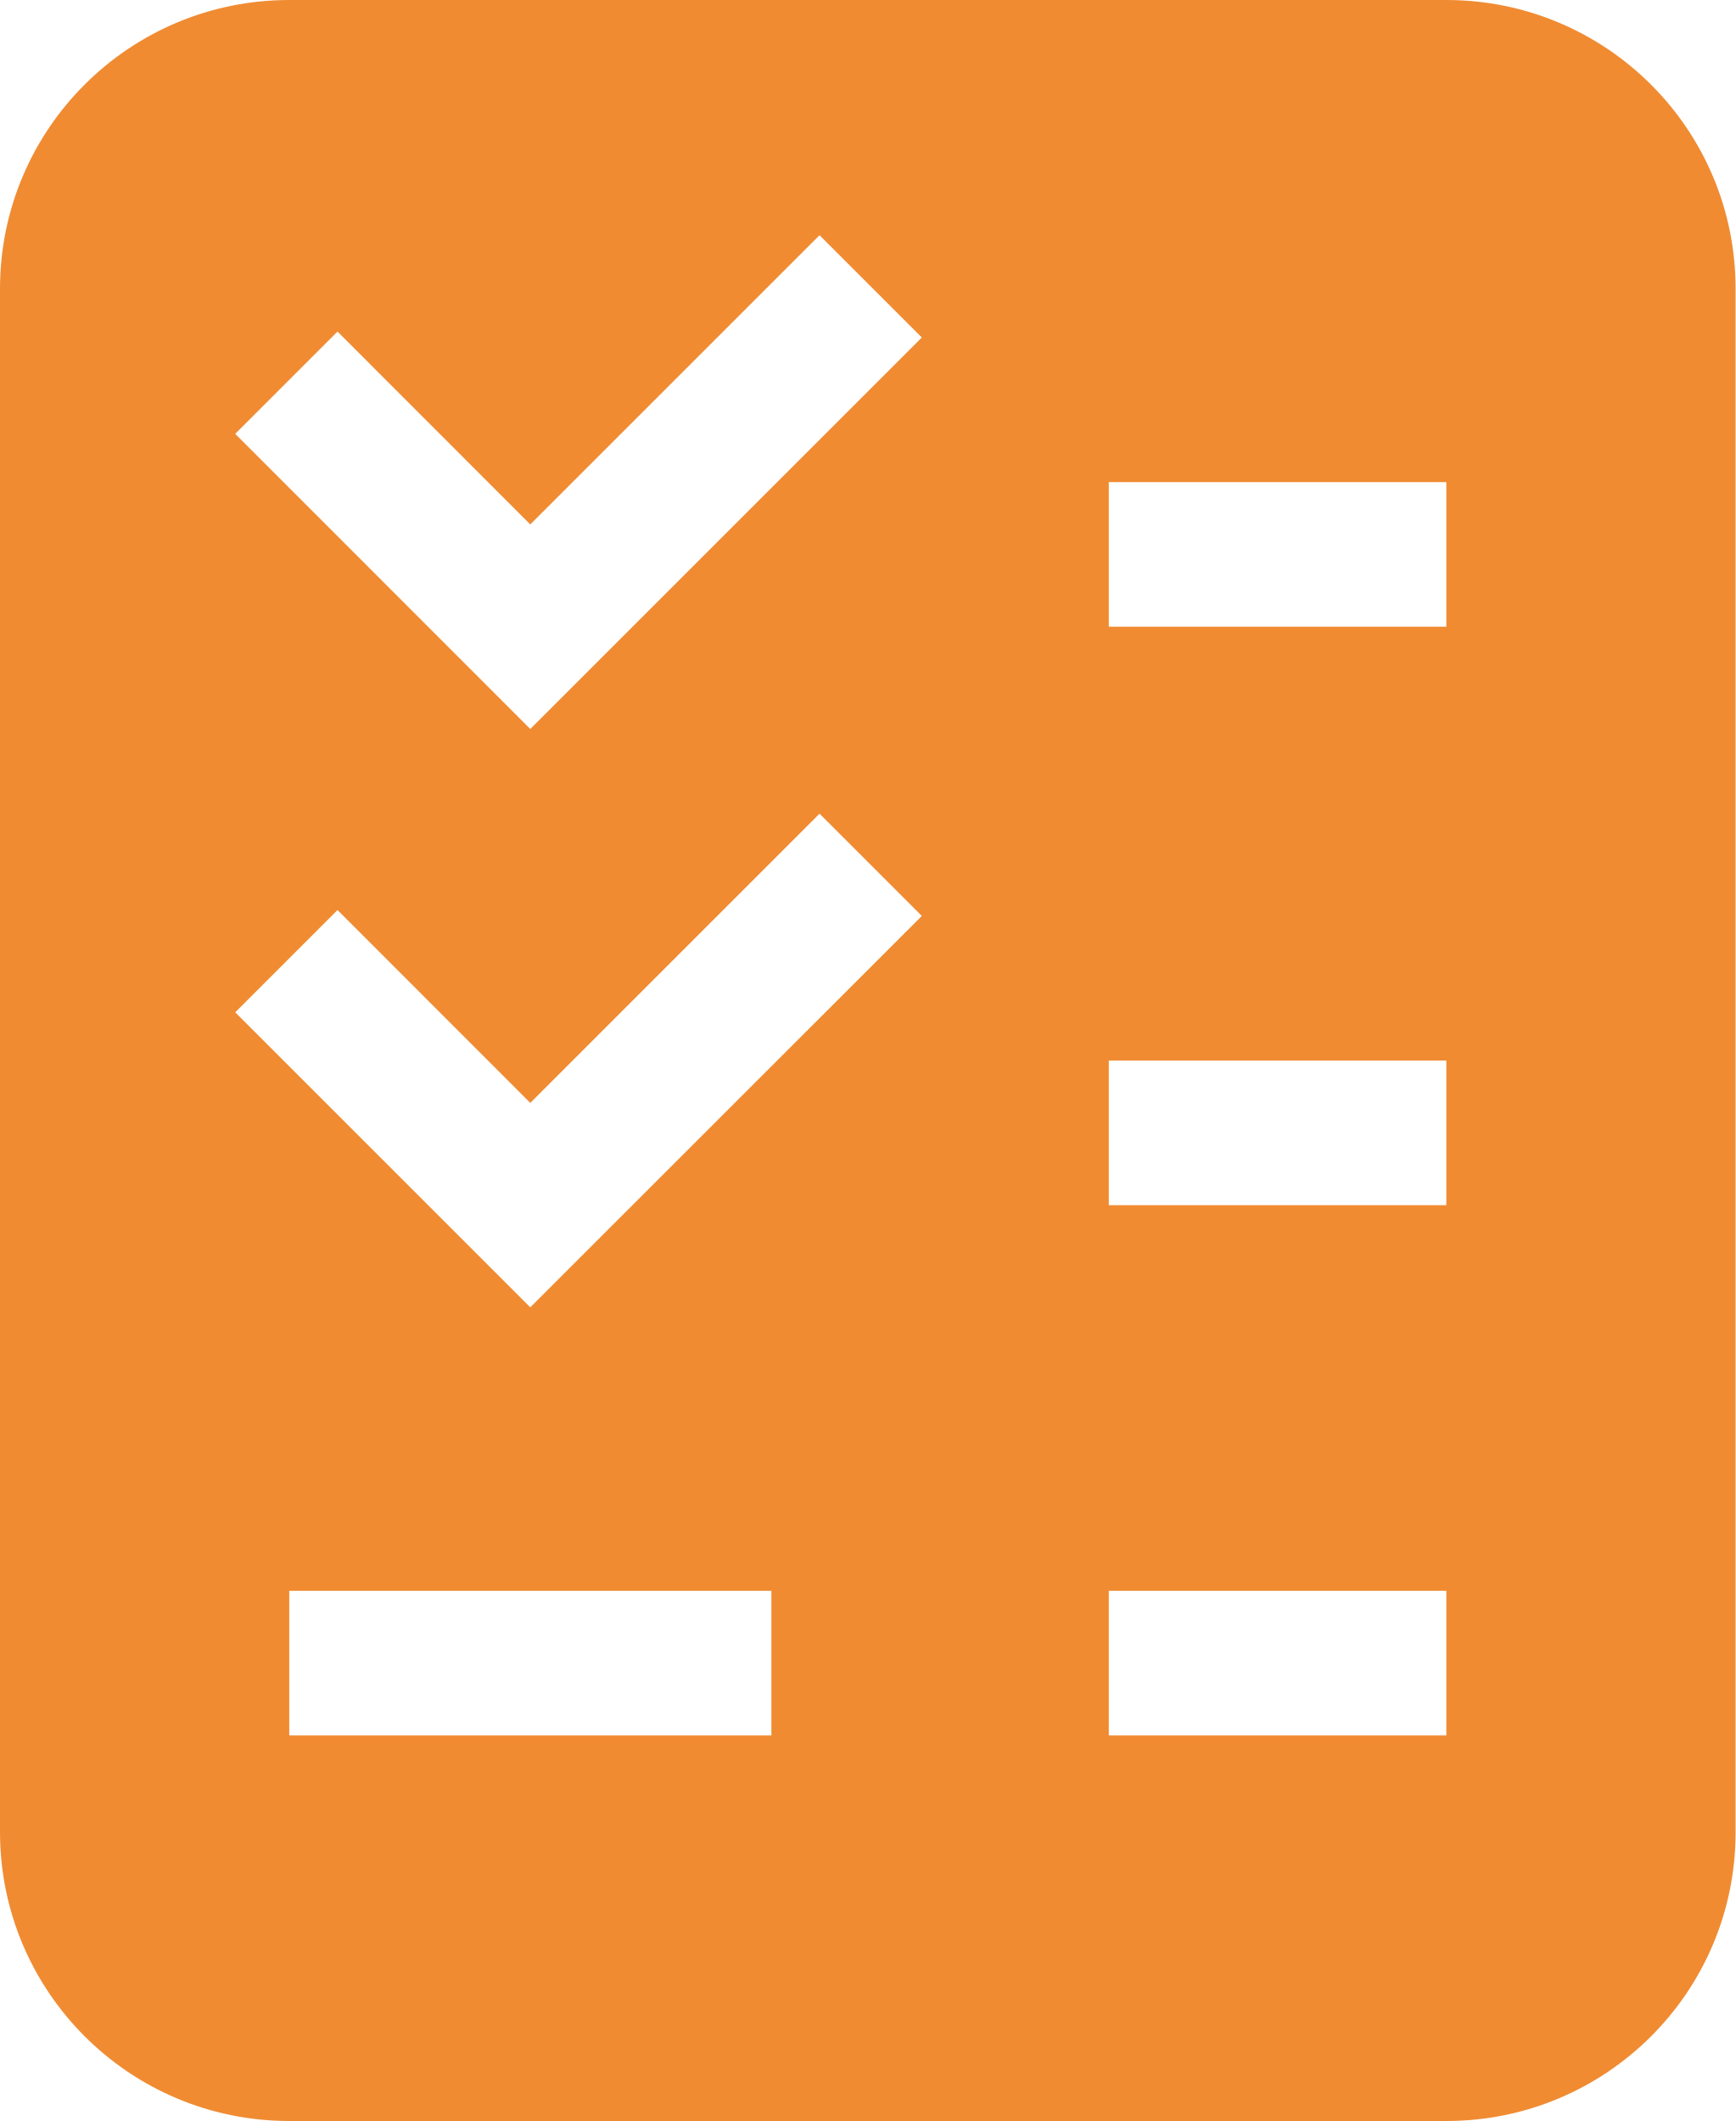
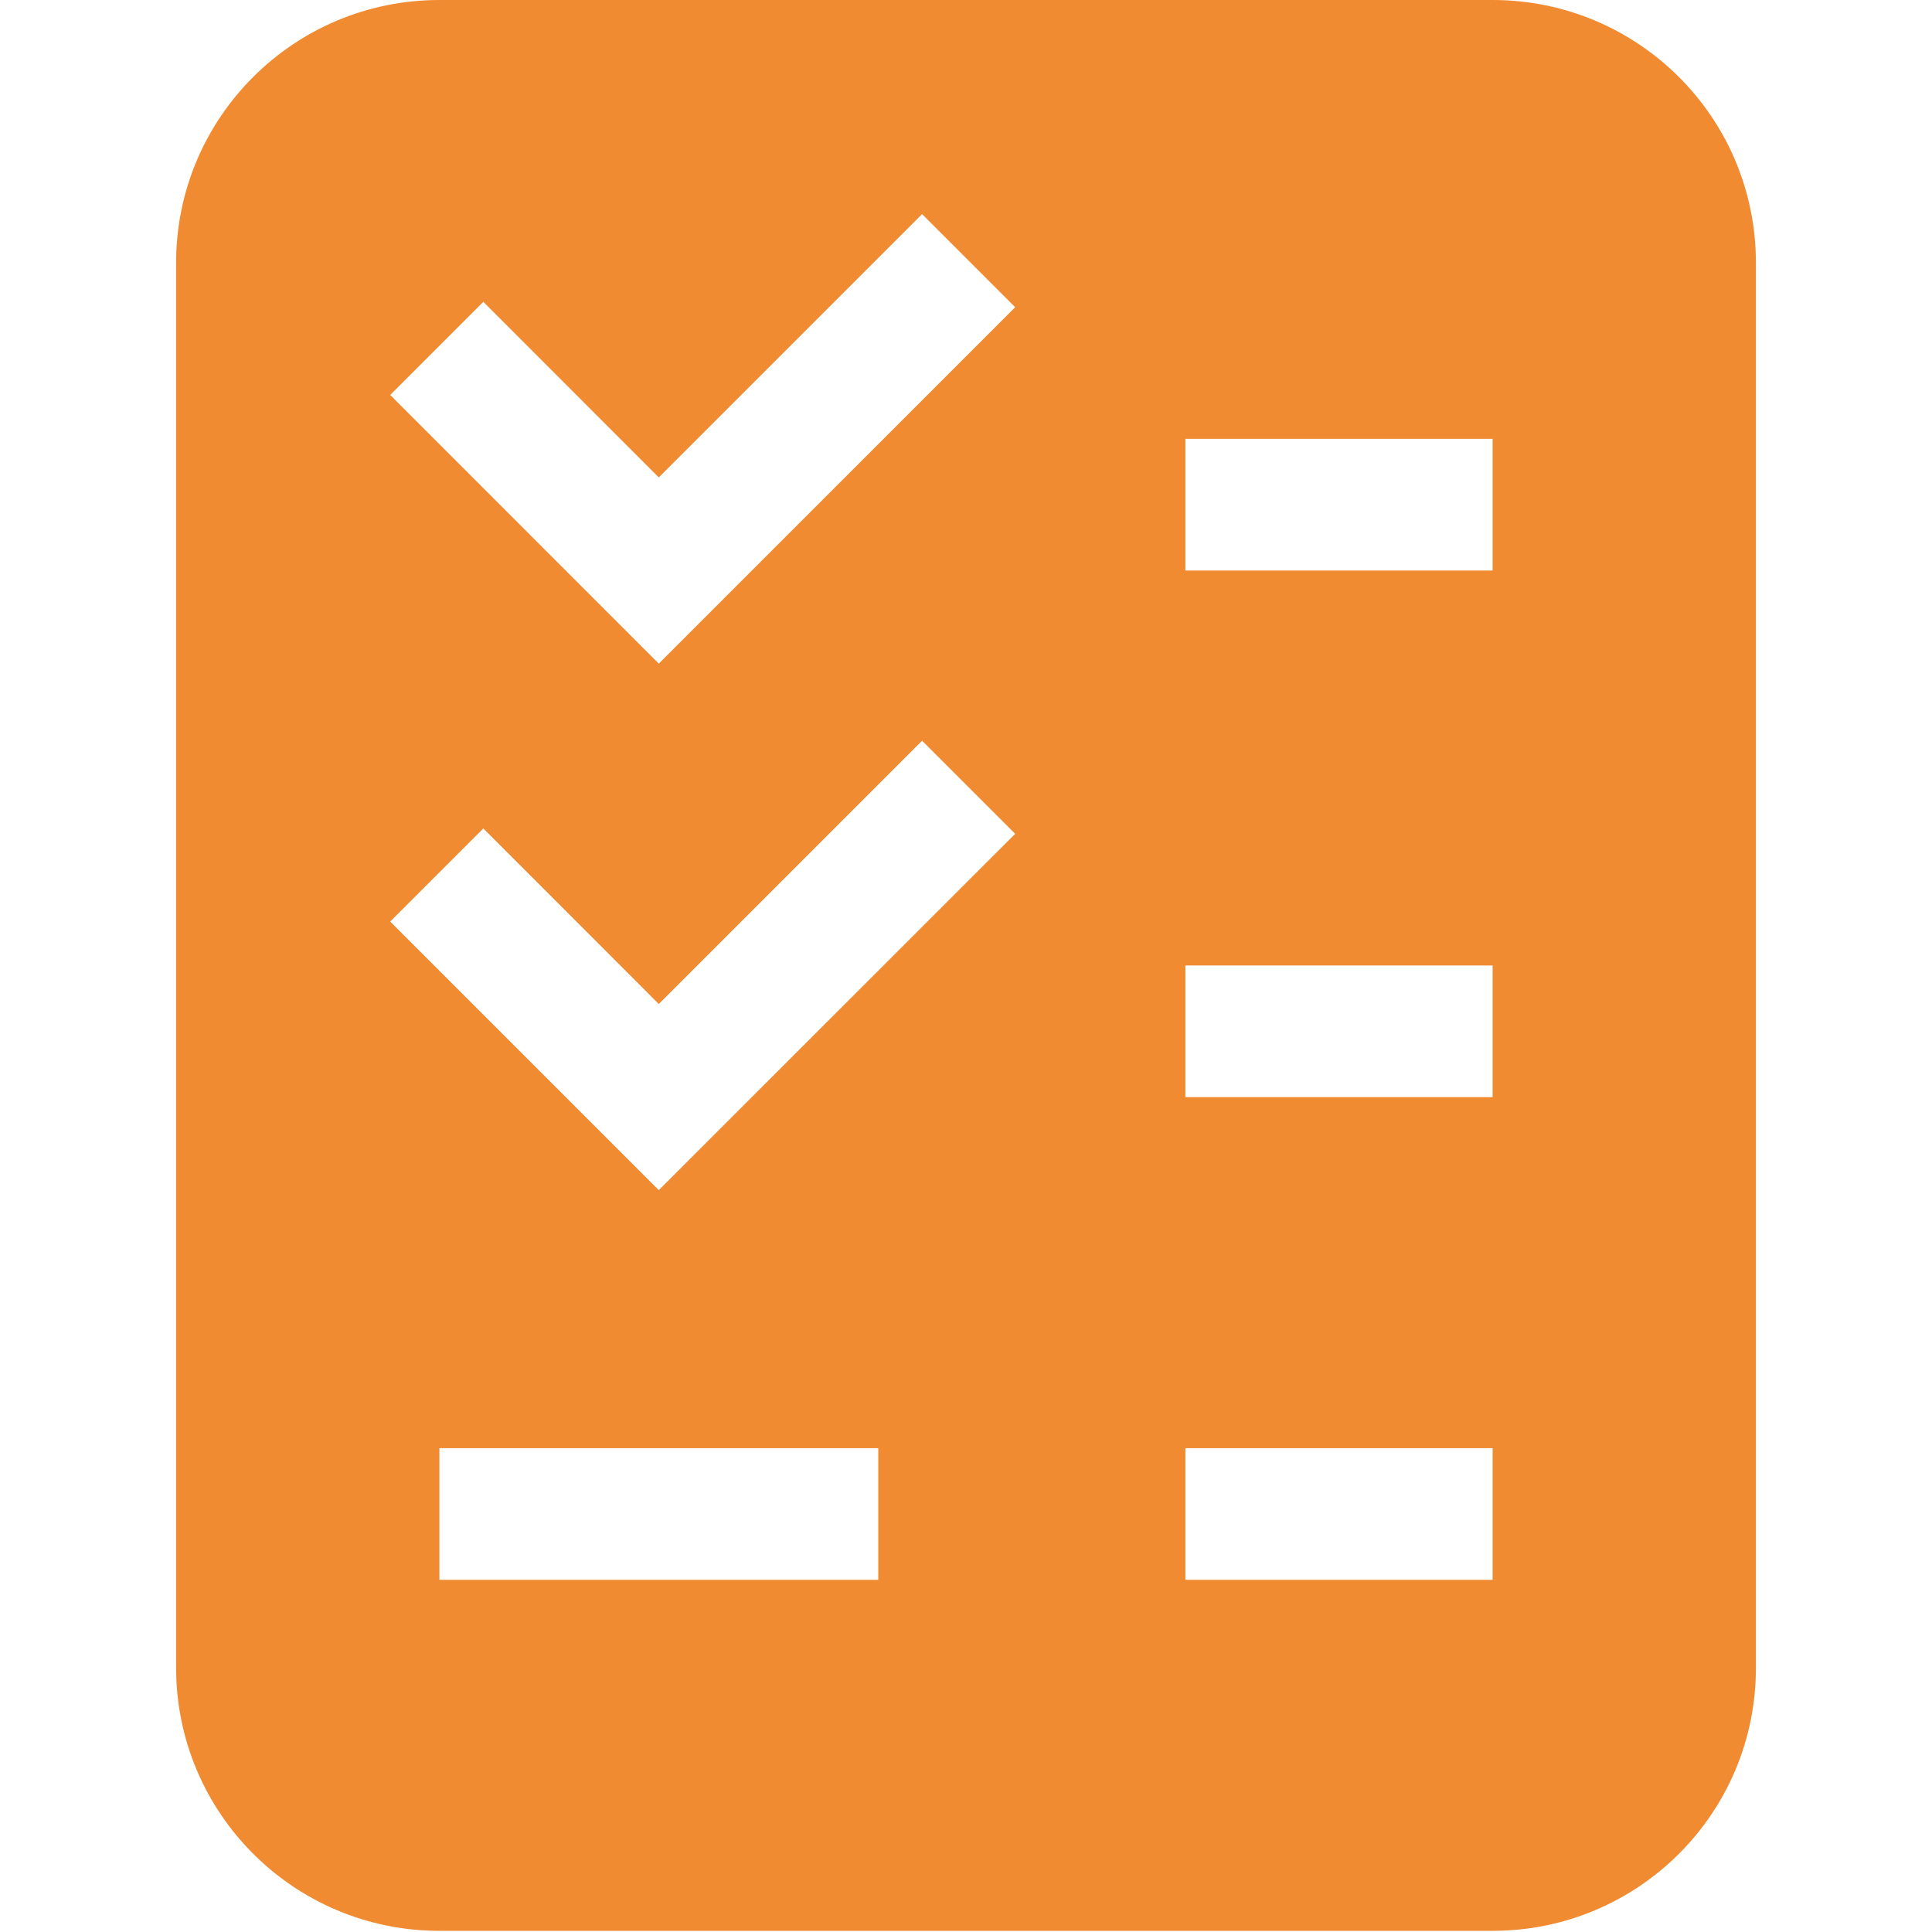
- <svg xmlns="http://www.w3.org/2000/svg" preserveAspectRatio="none" overflow="visible" style="display: block;" width="15" height="18.333" viewBox="0 0 15 18.333" fill="none">
+ <svg xmlns="http://www.w3.org/2000/svg" preserveAspectRatio="none" overflow="visible" style="display: block;" width="20" height="20" viewBox="-1.672 0 18.344 18.344" fill="none">
  <g id="Group">
    <path id="Vector" fill-rule="evenodd" clip-rule="evenodd" d="M12.5 18.333C13.879 18.333 15 17.22 15 15.838V2.495C15 1.113 13.879 0 12.5 0H2.5C1.12 0 0 1.115 0 2.497V15.834C0 17.215 1.119 18.333 2.5 18.333H12.5ZM7.967 2.917L4.583 6.301L2.033 3.75L2.917 2.866L4.583 4.533L7.083 2.033L7.967 2.917ZM7.967 7.917L7.083 7.033L4.583 9.533L2.917 7.866L2.033 8.75L4.583 11.3L7.967 7.917ZM2.5 13.75H6.667V15H2.5V13.75ZM9.583 13.75V15H12.5V13.75H9.583ZM9.583 9.167H12.5V10.417H9.583V9.167ZM9.583 4.167V5.417H12.5V4.167H9.583Z" fill="#F08B32" />
  </g>
</svg>
